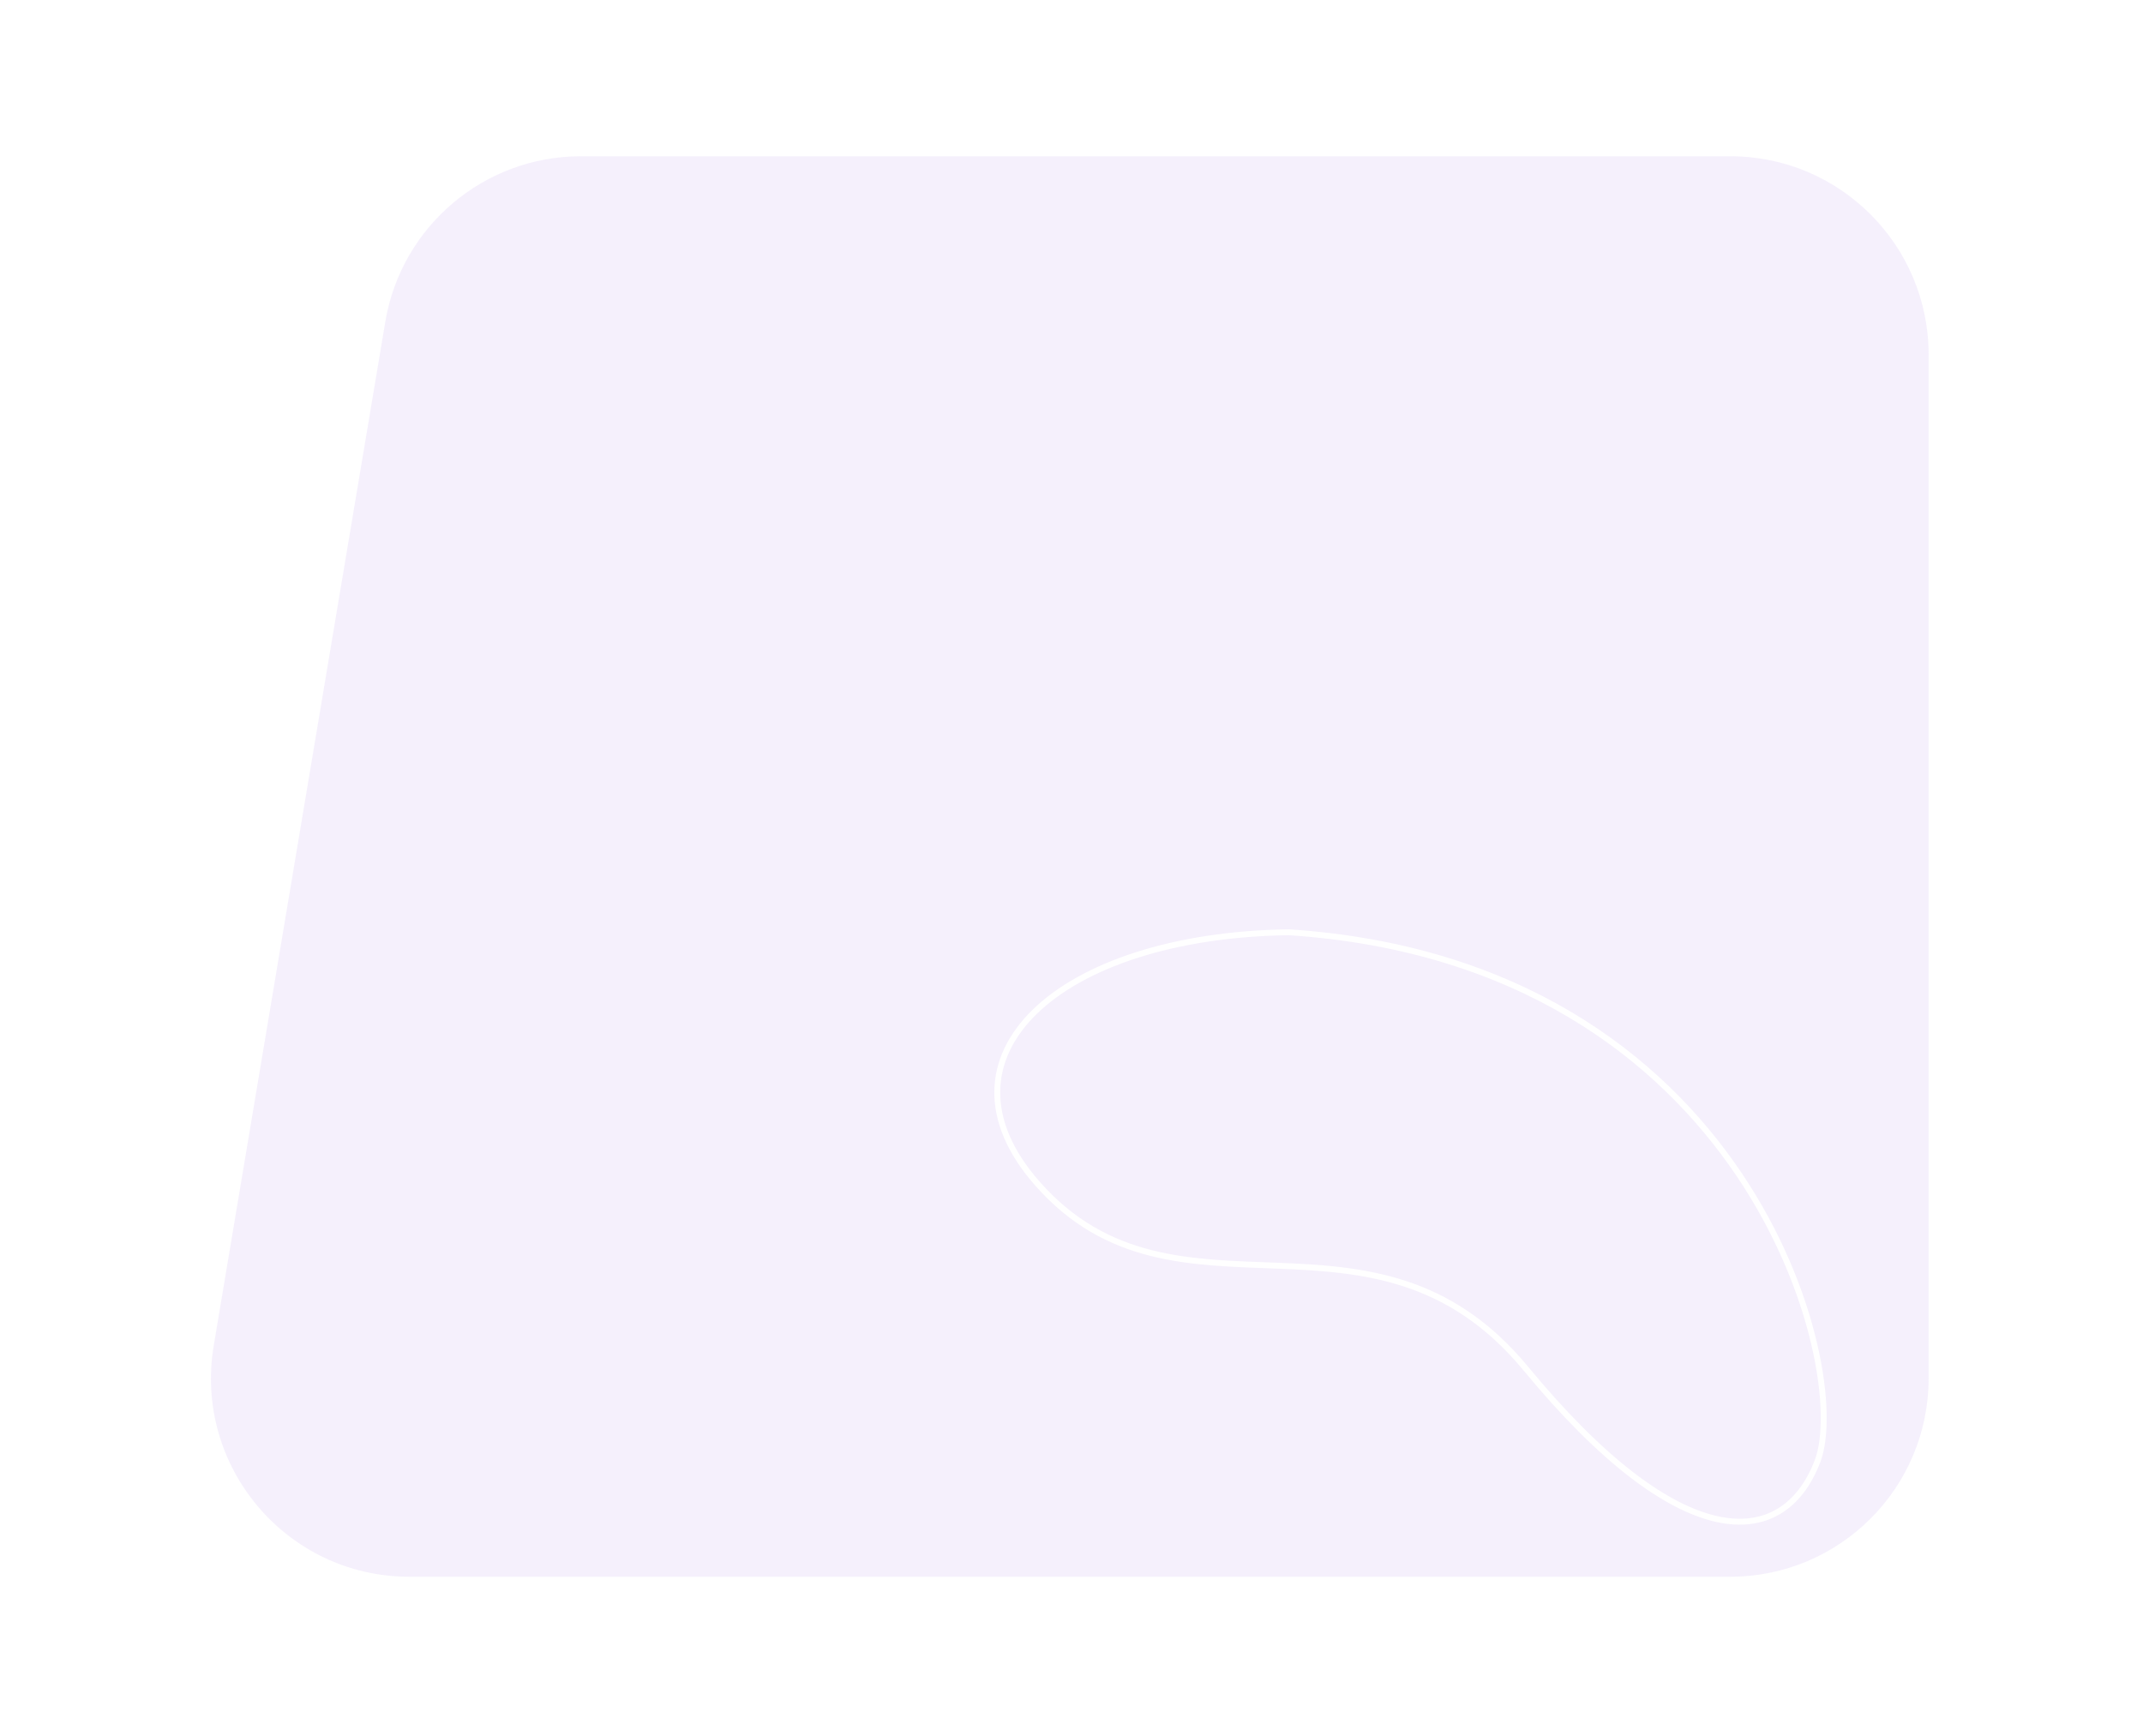
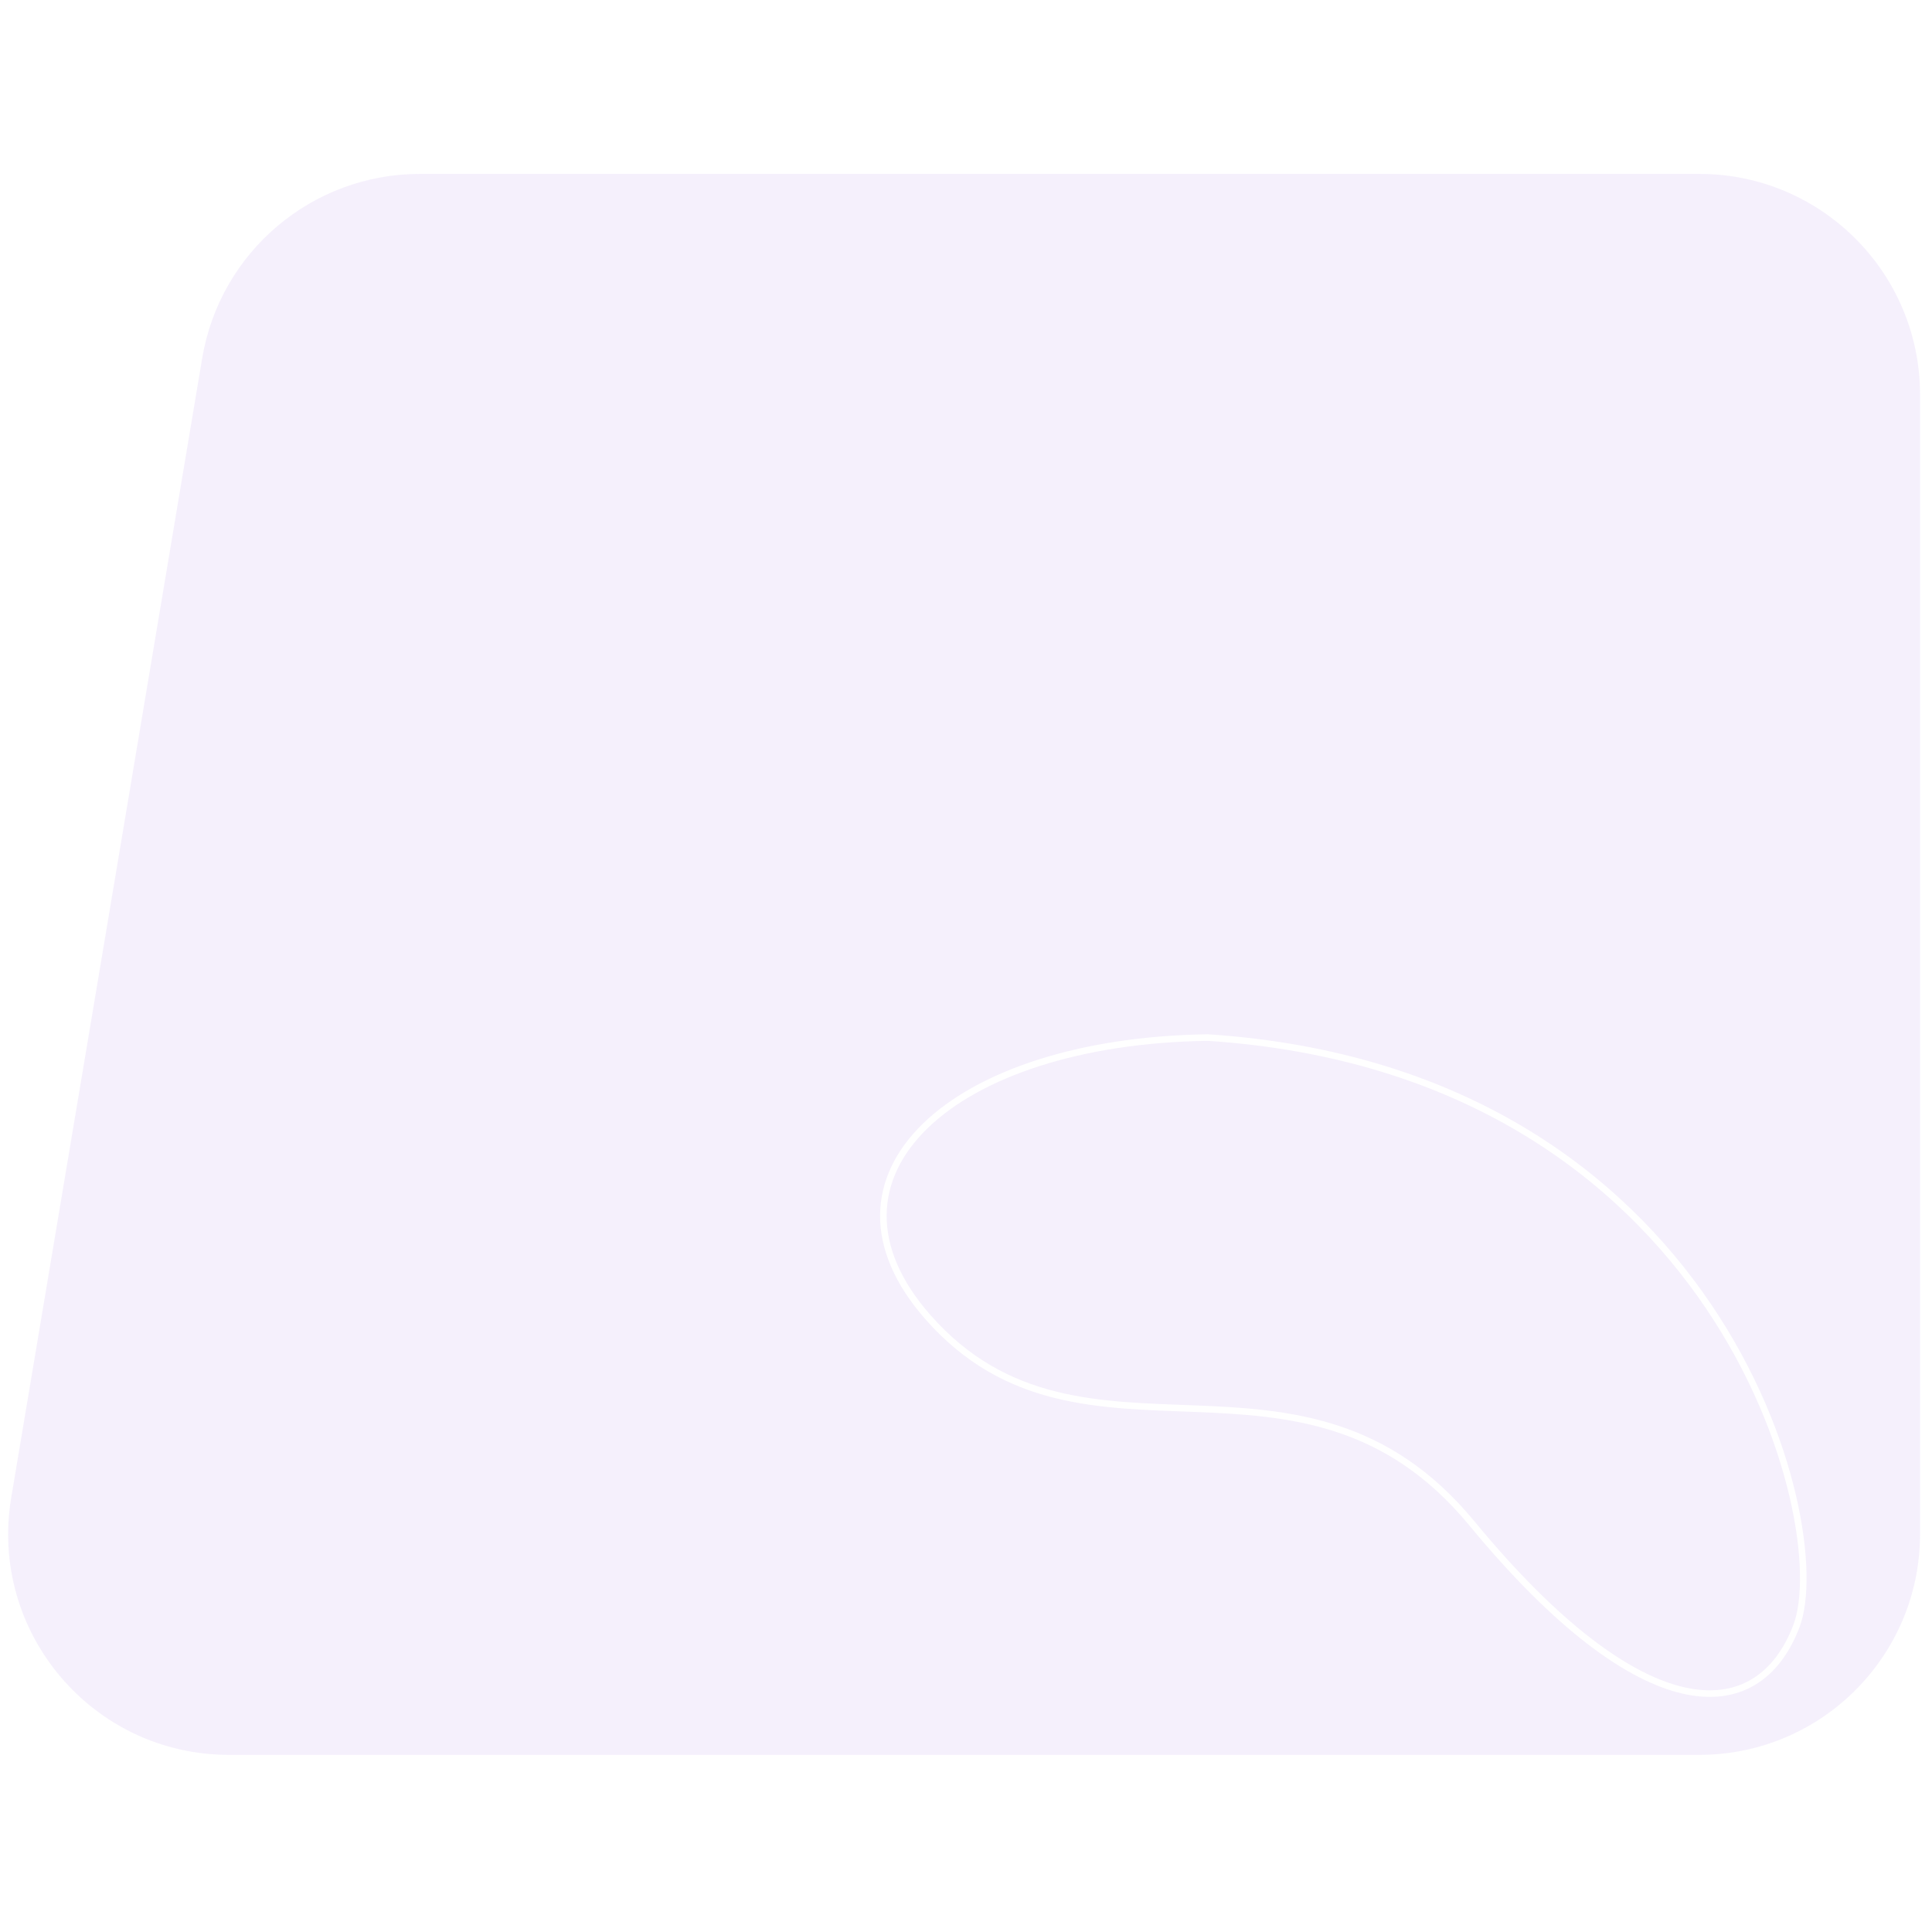
- <svg xmlns="http://www.w3.org/2000/svg" version="1.1" width="545.709" height="442" viewBox="0 0 1000 1000" xml:space="preserve">
+ <svg xmlns="http://www.w3.org/2000/svg" version="1.1" width="442" height="442" viewBox="0 0 1000 1000" xml:space="preserve">
  <defs>
</defs>
  <rect x="0" y="0" width="100%" height="100%" fill="rgba(0,0,0,0)" />
  <g transform="matrix(2.2858 0 0 2.2858 499.0145 499.163)" id="639142">
    <path style="stroke: none; stroke-width: 1; stroke-dasharray: none; stroke-linecap: butt; stroke-dashoffset: 0; stroke-linejoin: miter; stroke-miterlimit: 4; is-custom-font: none; font-file-url: none; fill: rgb(156,105,226); fill-rule: nonzero; opacity: 0.1;" vector-effect="non-scaling-stroke" transform=" translate(-216.5324, -179)" d="M 44.005 41.735 C 48.042 17.646 68.893 0 93.317 0 H 383 C 410.614 0 433 22.386 433 50 V 308 C 433 335.614 410.614 358 383 358 H 50.077 C 19.162 358 -4.345 330.225 0.765 299.735 L 44.005 41.735 Z" stroke-linecap="round" />
  </g>
  <g transform="matrix(2.2858 0 0 2.2858 695.304 706.8224)" id="680053">
    <path style="stroke: rgb(255,255,255); stroke-width: 1.5; stroke-dasharray: none; stroke-linecap: butt; stroke-dashoffset: 0; stroke-linejoin: miter; stroke-miterlimit: 4; is-custom-font: none; font-file-url: none; fill: none; fill-rule: nonzero; opacity: 1;" vector-effect="non-scaling-stroke" transform=" translate(-105.3964, -75.2631)" d="M 11.373 64.341 C -16.673 32.53 16.442 1.813 74.728 0.985 C 190.606 8.621 216.755 111.245 207.997 134.254 C 199.24 157.263 173.163 157.891 134.526 111.019 C 95.889 64.146 46.43 104.104 11.373 64.341 Z" stroke-linecap="round" />
  </g>
</svg>
